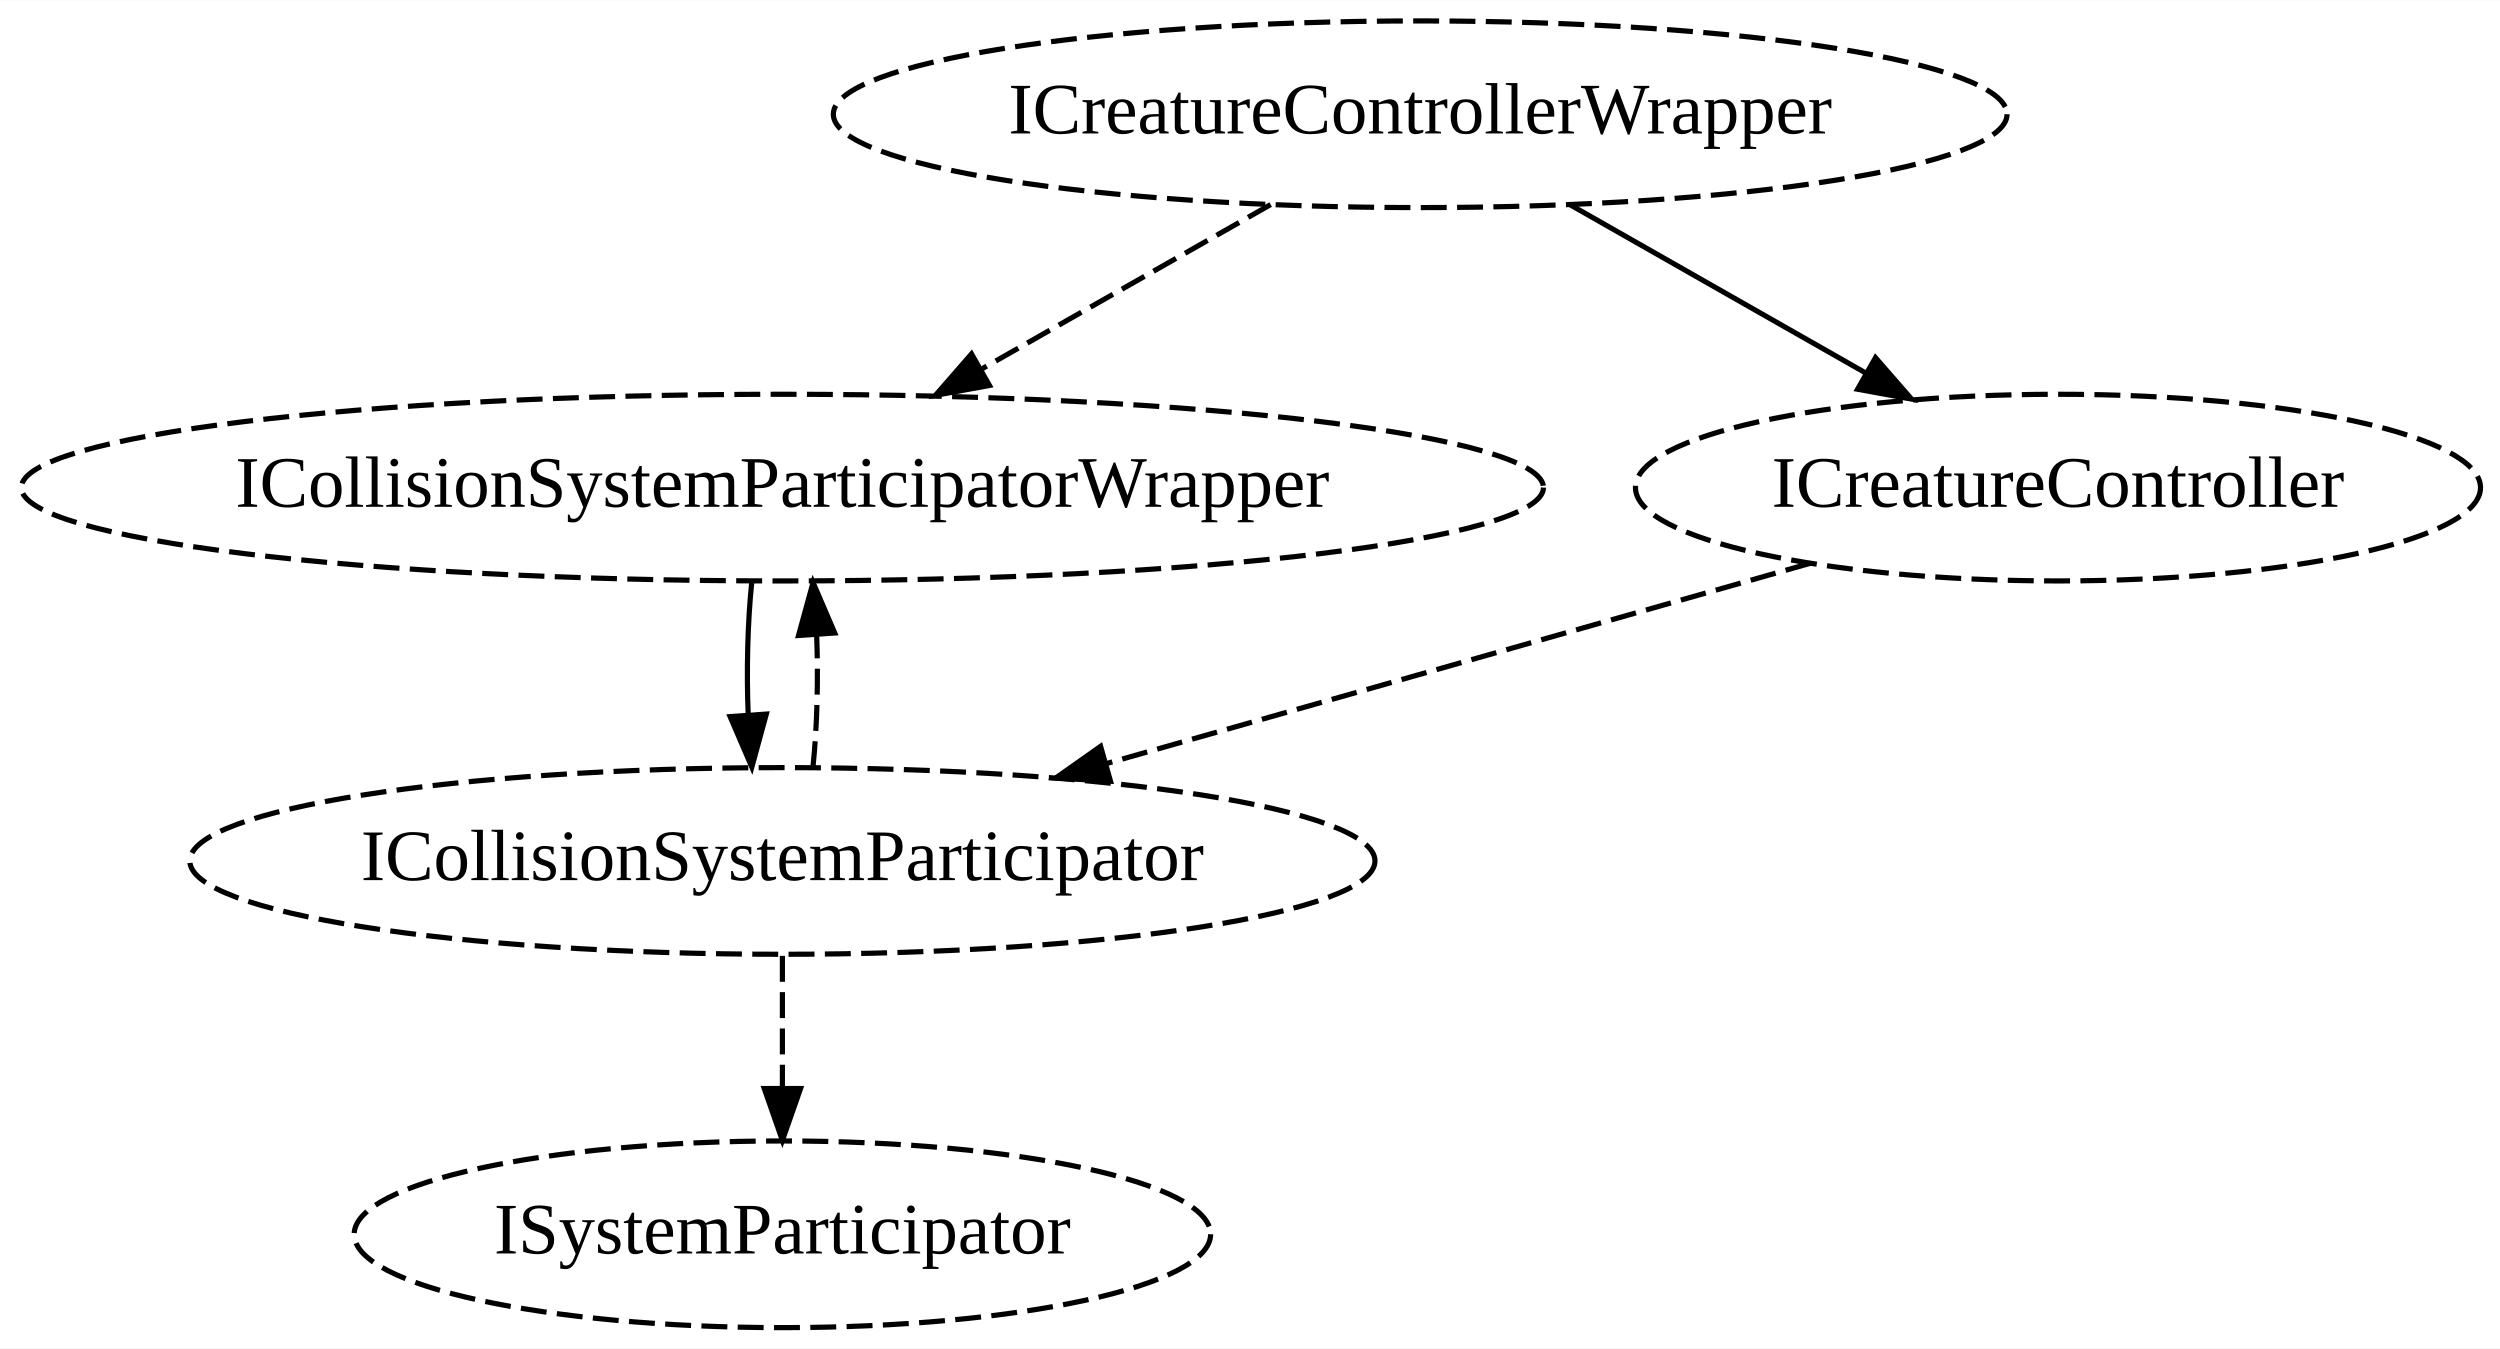
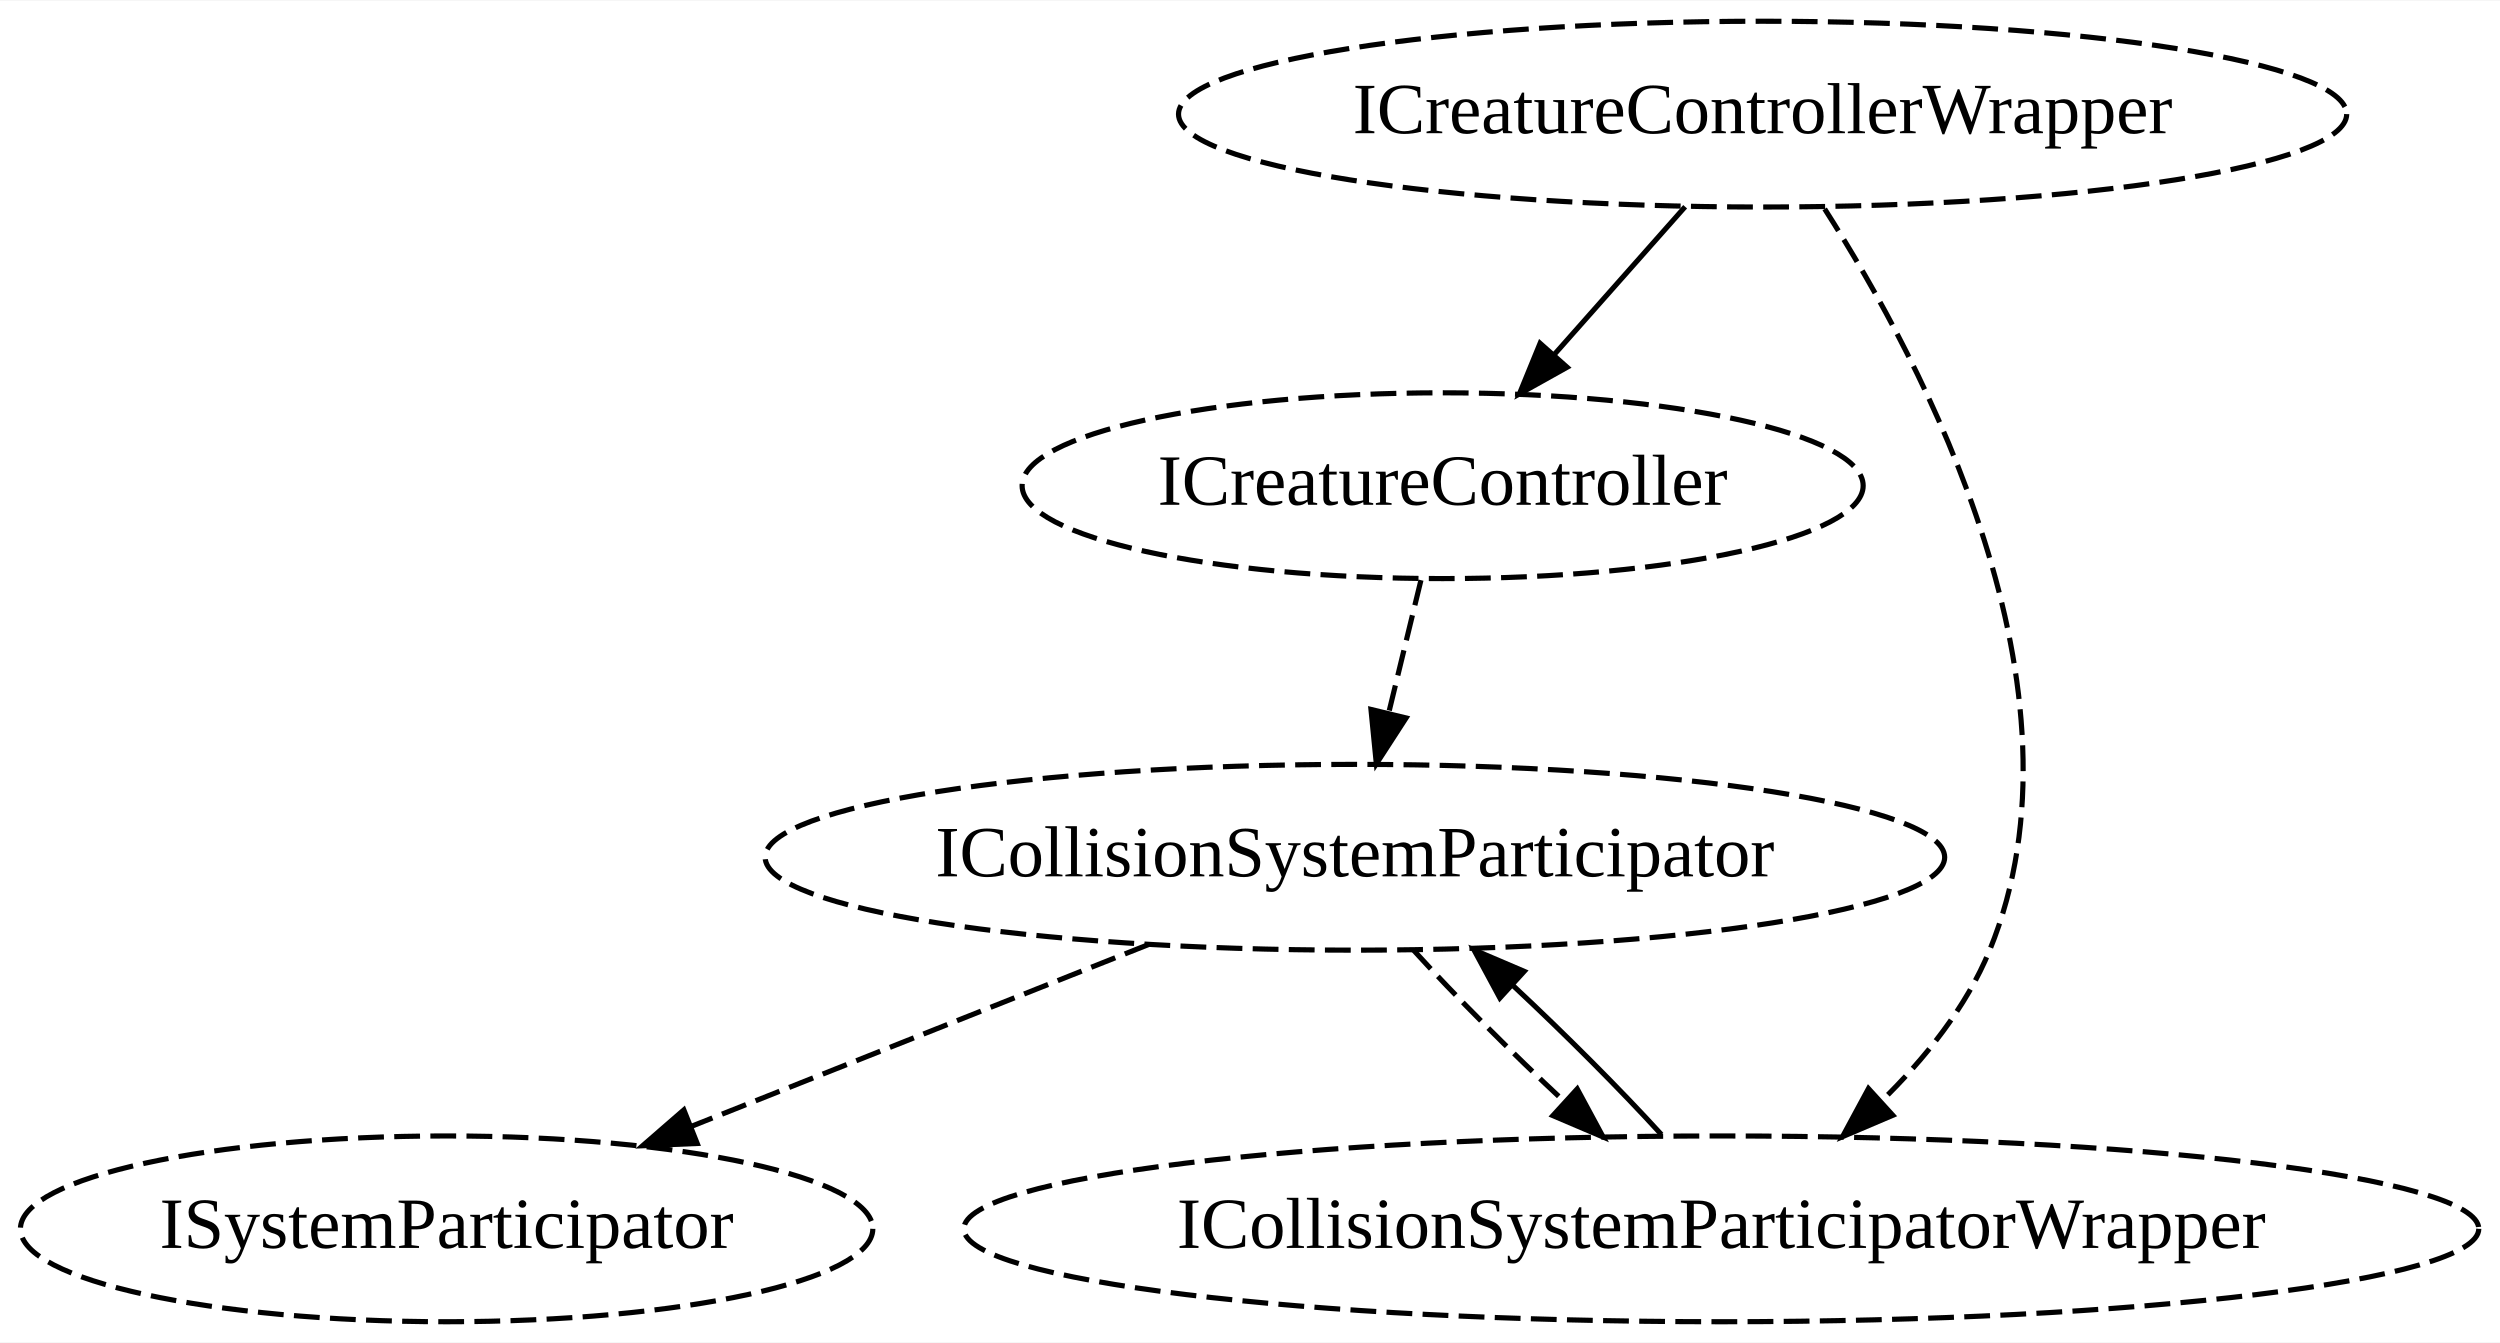
- <svg xmlns="http://www.w3.org/2000/svg" width="482pt" height="260pt" viewBox="0.00 0.00 482.13 260.00">
+ <svg xmlns="http://www.w3.org/2000/svg" width="484pt" height="260pt" viewBox="0.00 0.00 484.43 260.00">
  <g id="graph0" class="graph" transform="scale(1 1) rotate(0) translate(4 256)">
-     <polygon fill="white" stroke="none" points="-4,4 -4,-256 478.13,-256 478.13,4 -4,4" />
+     <polygon fill="white" stroke="none" points="-4,4 -4,-256 480.43,-256 480.43,4 -4,4" />
    <g id="node1" class="node">
-       <ellipse fill="none" stroke="black" stroke-dasharray="5,2" cx="146.887" cy="-162" rx="146.774" ry="18" />
-       <text text-anchor="middle" x="146.887" y="-158.3" font-family="Times New Roman,serif" font-size="14.00">ICollisionSystemParticipatorWrapper</text>
+       <ellipse fill="none" stroke="black" stroke-dasharray="5,2" cx="258.543" cy="-90" rx="114.28" ry="18" />
+       <text text-anchor="middle" x="258.543" y="-86.3" font-family="Times New Roman,serif" font-size="14.00">ICollisionSystemParticipator</text>
+     </g>
+     <g id="node2" class="node">
+       <ellipse fill="none" stroke="black" stroke-dasharray="5,2" cx="82.543" cy="-18" rx="82.585" ry="18" />
+       <text text-anchor="middle" x="82.543" y="-14.3" font-family="Times New Roman,serif" font-size="14.00">ISystemParticipator</text>
+     </g>
+     <g id="edge1" class="edge">
+       <path fill="none" stroke="black" stroke-dasharray="5,2" d="M218.606,-73.116C192.296,-62.652 157.717,-48.899 130.004,-37.877" />
+       <polygon fill="black" stroke="black" points="131.098,-34.545 120.512,-34.101 128.511,-41.049 131.098,-34.545" />
    </g>
    <g id="node5" class="node">
-       <ellipse fill="none" stroke="black" stroke-dasharray="5,2" cx="146.887" cy="-90" rx="114.28" ry="18" />
-       <text text-anchor="middle" x="146.887" y="-86.3" font-family="Times New Roman,serif" font-size="14.00">ICollisionSystemParticipator</text>
+       <ellipse fill="none" stroke="black" stroke-dasharray="5,2" cx="329.543" cy="-18" rx="146.774" ry="18" />
+       <text text-anchor="middle" x="329.543" y="-14.3" font-family="Times New Roman,serif" font-size="14.00">ICollisionSystemParticipatorWrapper</text>
    </g>
-     <g id="edge1" class="edge">
-       <path fill="none" stroke="black" d="M140.971,-143.697C140.176,-135.983 139.949,-126.712 140.292,-118.112" />
-       <polygon fill="black" stroke="black" points="143.785,-118.324 140.992,-108.104 136.802,-117.836 143.785,-118.324" />
-     </g>
-     <g id="node2" class="node">
-       <ellipse fill="none" stroke="black" stroke-dasharray="5,2" cx="146.887" cy="-18" rx="82.585" ry="18" />
-       <text text-anchor="middle" x="146.887" y="-14.3" font-family="Times New Roman,serif" font-size="14.00">ISystemParticipator</text>
+     <g id="edge2" class="edge">
+       <path fill="none" stroke="black" stroke-dasharray="5,2" d="M269.852,-72.055C277.894,-63.199 288.851,-52.219 299.239,-42.549" />
+       <polygon fill="black" stroke="black" points="301.622,-45.113 306.652,-35.789 296.905,-39.941 301.622,-45.113" />
    </g>
    <g id="node3" class="node">
-       <ellipse fill="none" stroke="black" stroke-dasharray="5,2" cx="269.887" cy="-234" rx="113.18" ry="18" />
-       <text text-anchor="middle" x="269.887" y="-230.3" font-family="Times New Roman,serif" font-size="14.00">ICreatureControllerWrapper</text>
-     </g>
-     <g id="edge2" class="edge">
-       <path fill="none" stroke="black" stroke-dasharray="5,2" d="M241.049,-216.588C224.481,-207.159 203.458,-195.195 185.482,-184.965" />
-       <polygon fill="black" stroke="black" points="186.821,-181.7 176.399,-179.795 183.359,-187.783 186.821,-181.7" />
+       <ellipse fill="none" stroke="black" stroke-dasharray="5,2" cx="337.543" cy="-234" rx="113.18" ry="18" />
+       <text text-anchor="middle" x="337.543" y="-230.3" font-family="Times New Roman,serif" font-size="14.00">ICreatureControllerWrapper</text>
    </g>
    <g id="node4" class="node">
-       <ellipse fill="none" stroke="black" stroke-dasharray="5,2" cx="392.887" cy="-162" rx="81.486" ry="18" />
-       <text text-anchor="middle" x="392.887" y="-158.3" font-family="Times New Roman,serif" font-size="14.00">ICreatureController</text>
+       <ellipse fill="none" stroke="black" stroke-dasharray="5,2" cx="275.543" cy="-162" rx="81.486" ry="18" />
+       <text text-anchor="middle" x="275.543" y="-158.3" font-family="Times New Roman,serif" font-size="14.00">ICreatureController</text>
+     </g>
+     <g id="edge4" class="edge">
+       <path fill="none" stroke="black" d="M322.534,-216.055C314.919,-207.457 305.53,-196.857 297.152,-187.397" />
+       <polygon fill="black" stroke="black" points="299.663,-184.954 290.413,-179.789 294.423,-189.596 299.663,-184.954" />
    </g>
    <g id="edge3" class="edge">
-       <path fill="none" stroke="black" d="M298.725,-216.588C315.733,-206.909 337.436,-194.557 355.719,-184.152" />
-       <polygon fill="black" stroke="black" points="357.694,-187.056 364.654,-179.068 354.232,-180.972 357.694,-187.056" />
+       <path fill="none" stroke="black" stroke-dasharray="5,2" d="M349.569,-215.63C368.761,-185.618 402.15,-122.428 381.543,-72 377.017,-60.925 368.938,-50.914 360.477,-42.651" />
+       <polygon fill="black" stroke="black" points="362.771,-40.007 353.023,-35.857 358.056,-45.18 362.771,-40.007" />
    </g>
-     <g id="edge4" class="edge">
-       <path fill="none" stroke="black" stroke-dasharray="5,2" d="M345.164,-147.42C306.406,-136.392 251.445,-120.752 209.214,-108.735" />
-       <polygon fill="black" stroke="black" points="210.167,-105.368 199.591,-105.997 208.251,-112.1 210.167,-105.368" />
+     <g id="edge5" class="edge">
+       <path fill="none" stroke="black" stroke-dasharray="5,2" d="M271.34,-143.697C269.446,-135.898 267.166,-126.509 265.058,-117.829" />
+       <polygon fill="black" stroke="black" points="268.458,-116.996 262.697,-108.104 261.655,-118.648 268.458,-116.996" />
    </g>
    <g id="edge6" class="edge">
-       <path fill="none" stroke="black" stroke-dasharray="5,2" d="M152.782,-108.104C153.588,-115.791 153.824,-125.054 153.491,-133.665" />
-       <polygon fill="black" stroke="black" points="149.996,-133.48 152.803,-143.697 156.979,-133.96 149.996,-133.48" />
-     </g>
-     <g id="edge5" class="edge">
-       <path fill="none" stroke="black" stroke-dasharray="5,2" d="M146.887,-71.697C146.887,-63.983 146.887,-54.712 146.887,-46.112" />
-       <polygon fill="black" stroke="black" points="150.387,-46.104 146.887,-36.104 143.387,-46.104 150.387,-46.104" />
+       <path fill="none" stroke="black" d="M317.933,-36.275C310.016,-44.967 299.365,-55.641 289.217,-65.106" />
+       <polygon fill="black" stroke="black" points="286.632,-62.727 281.608,-72.055 291.352,-67.895 286.632,-62.727" />
    </g>
  </g>
</svg>
